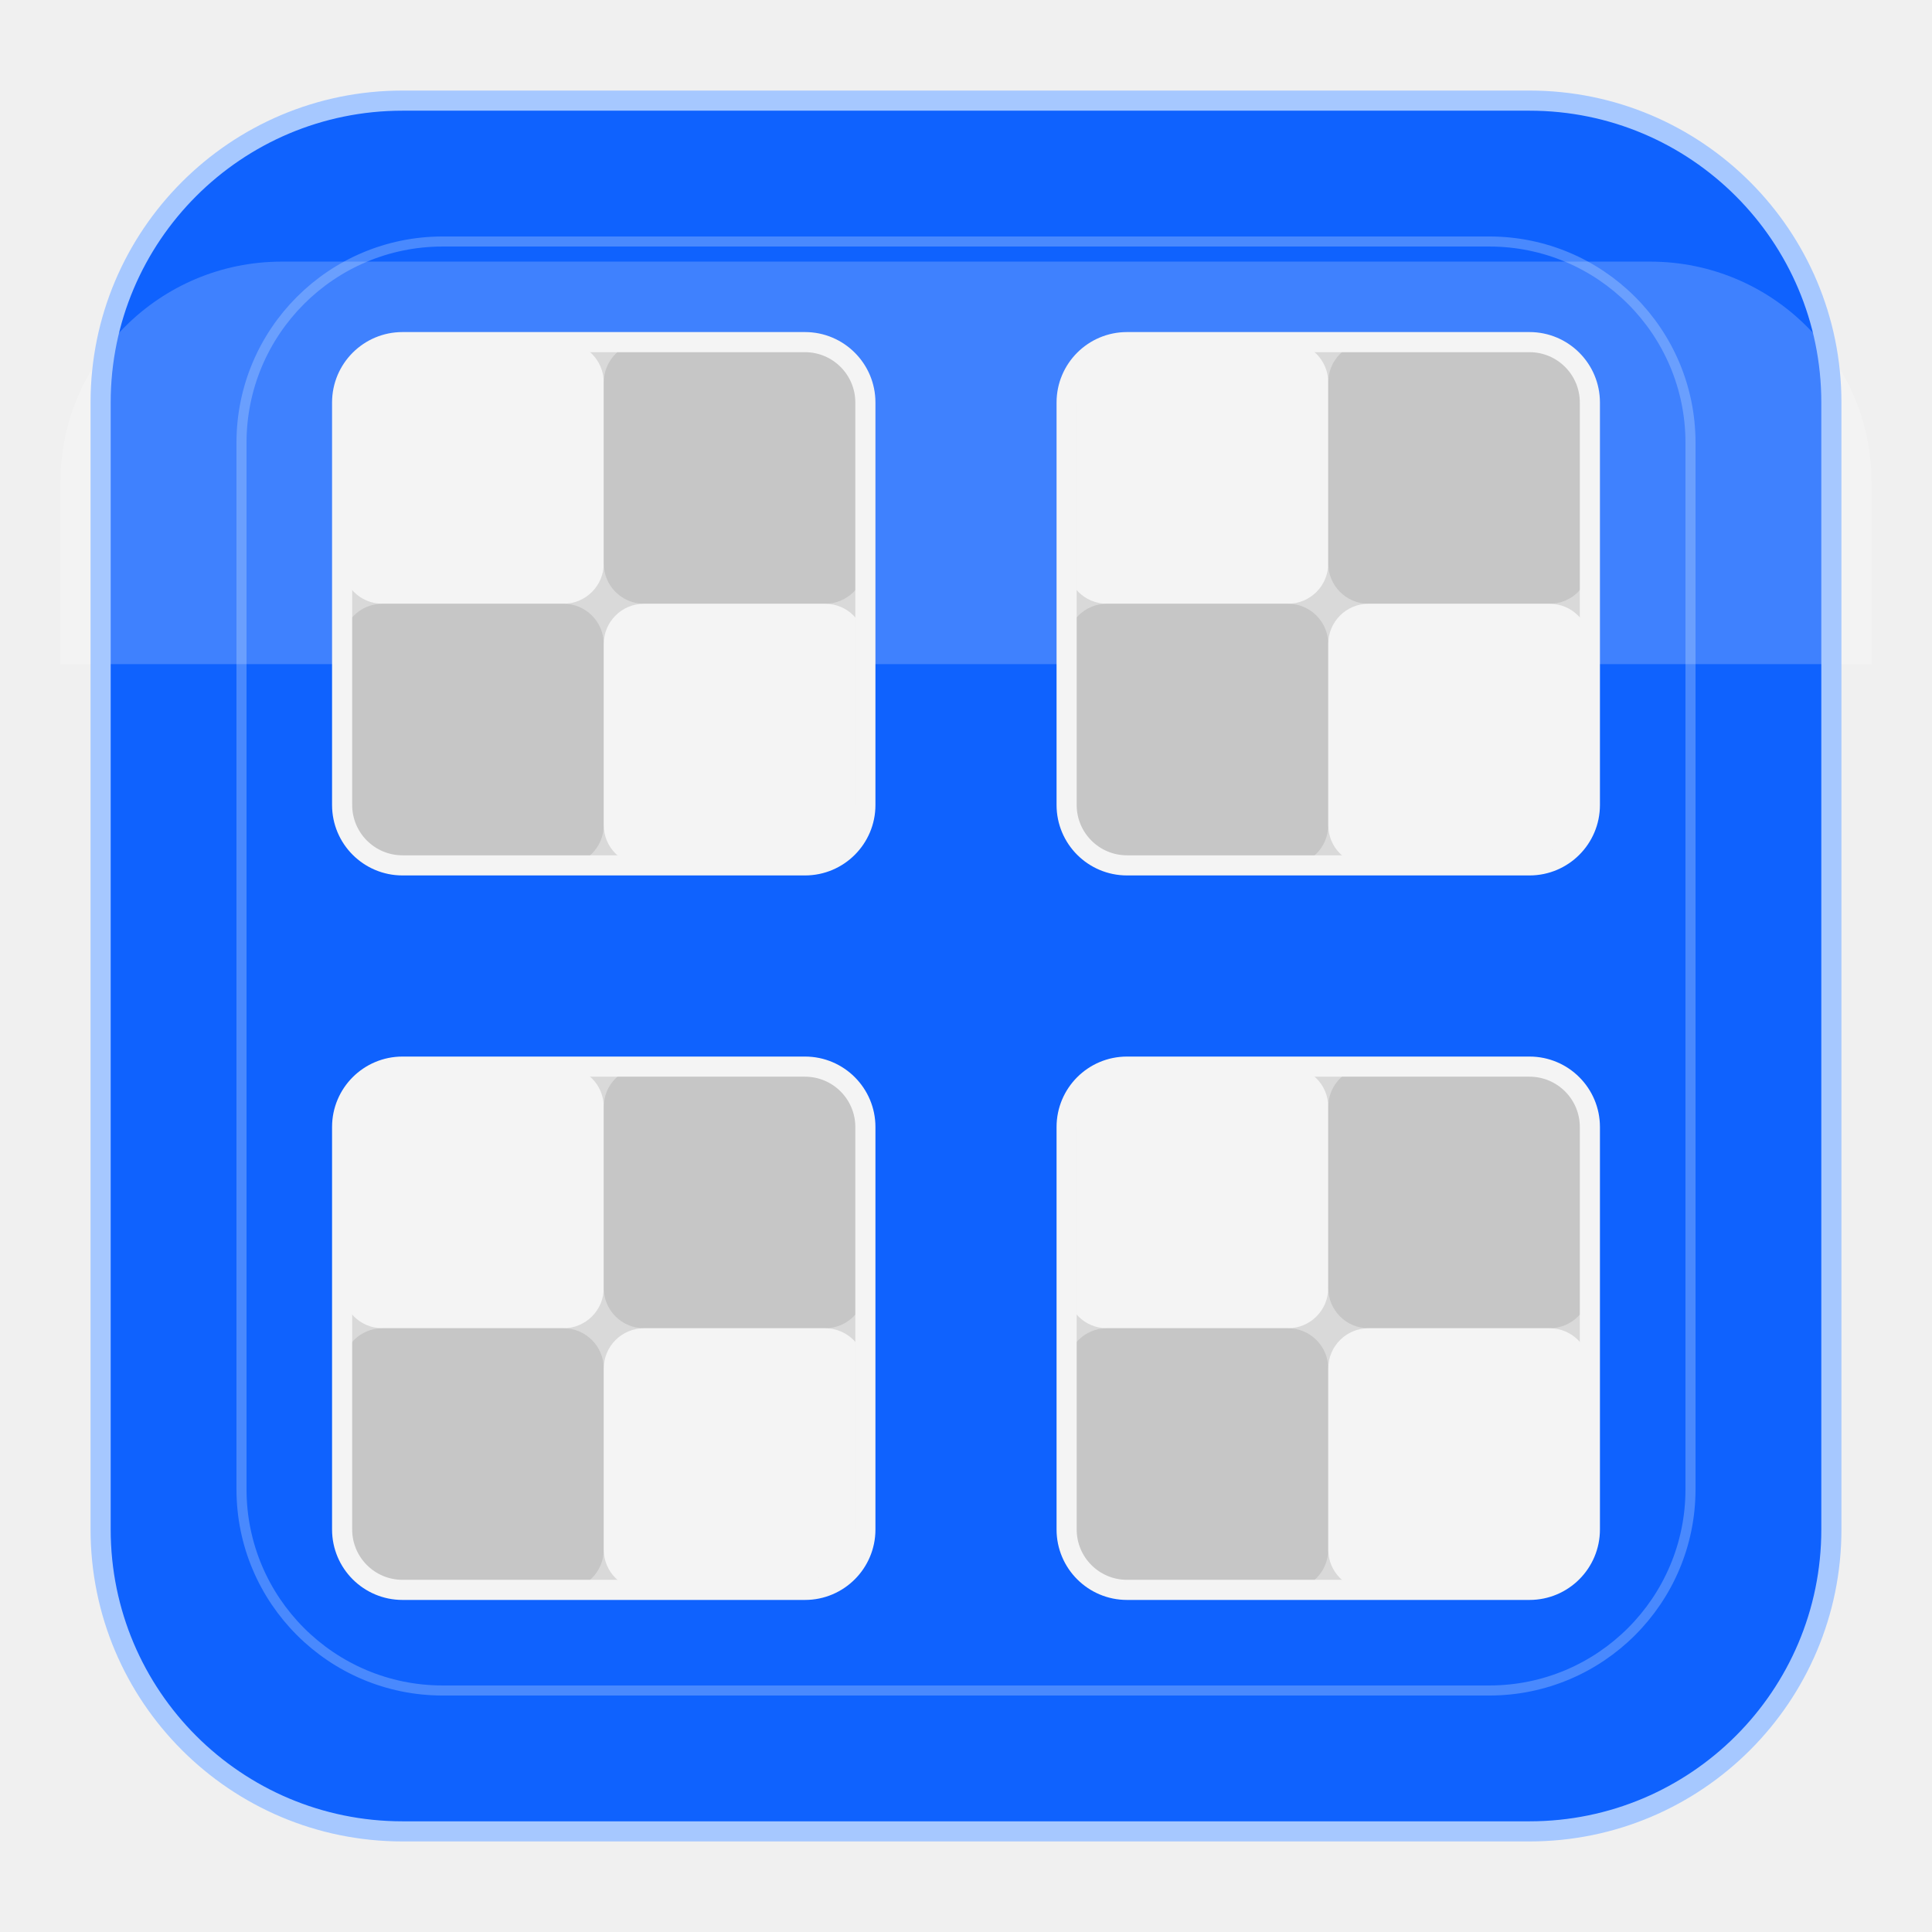
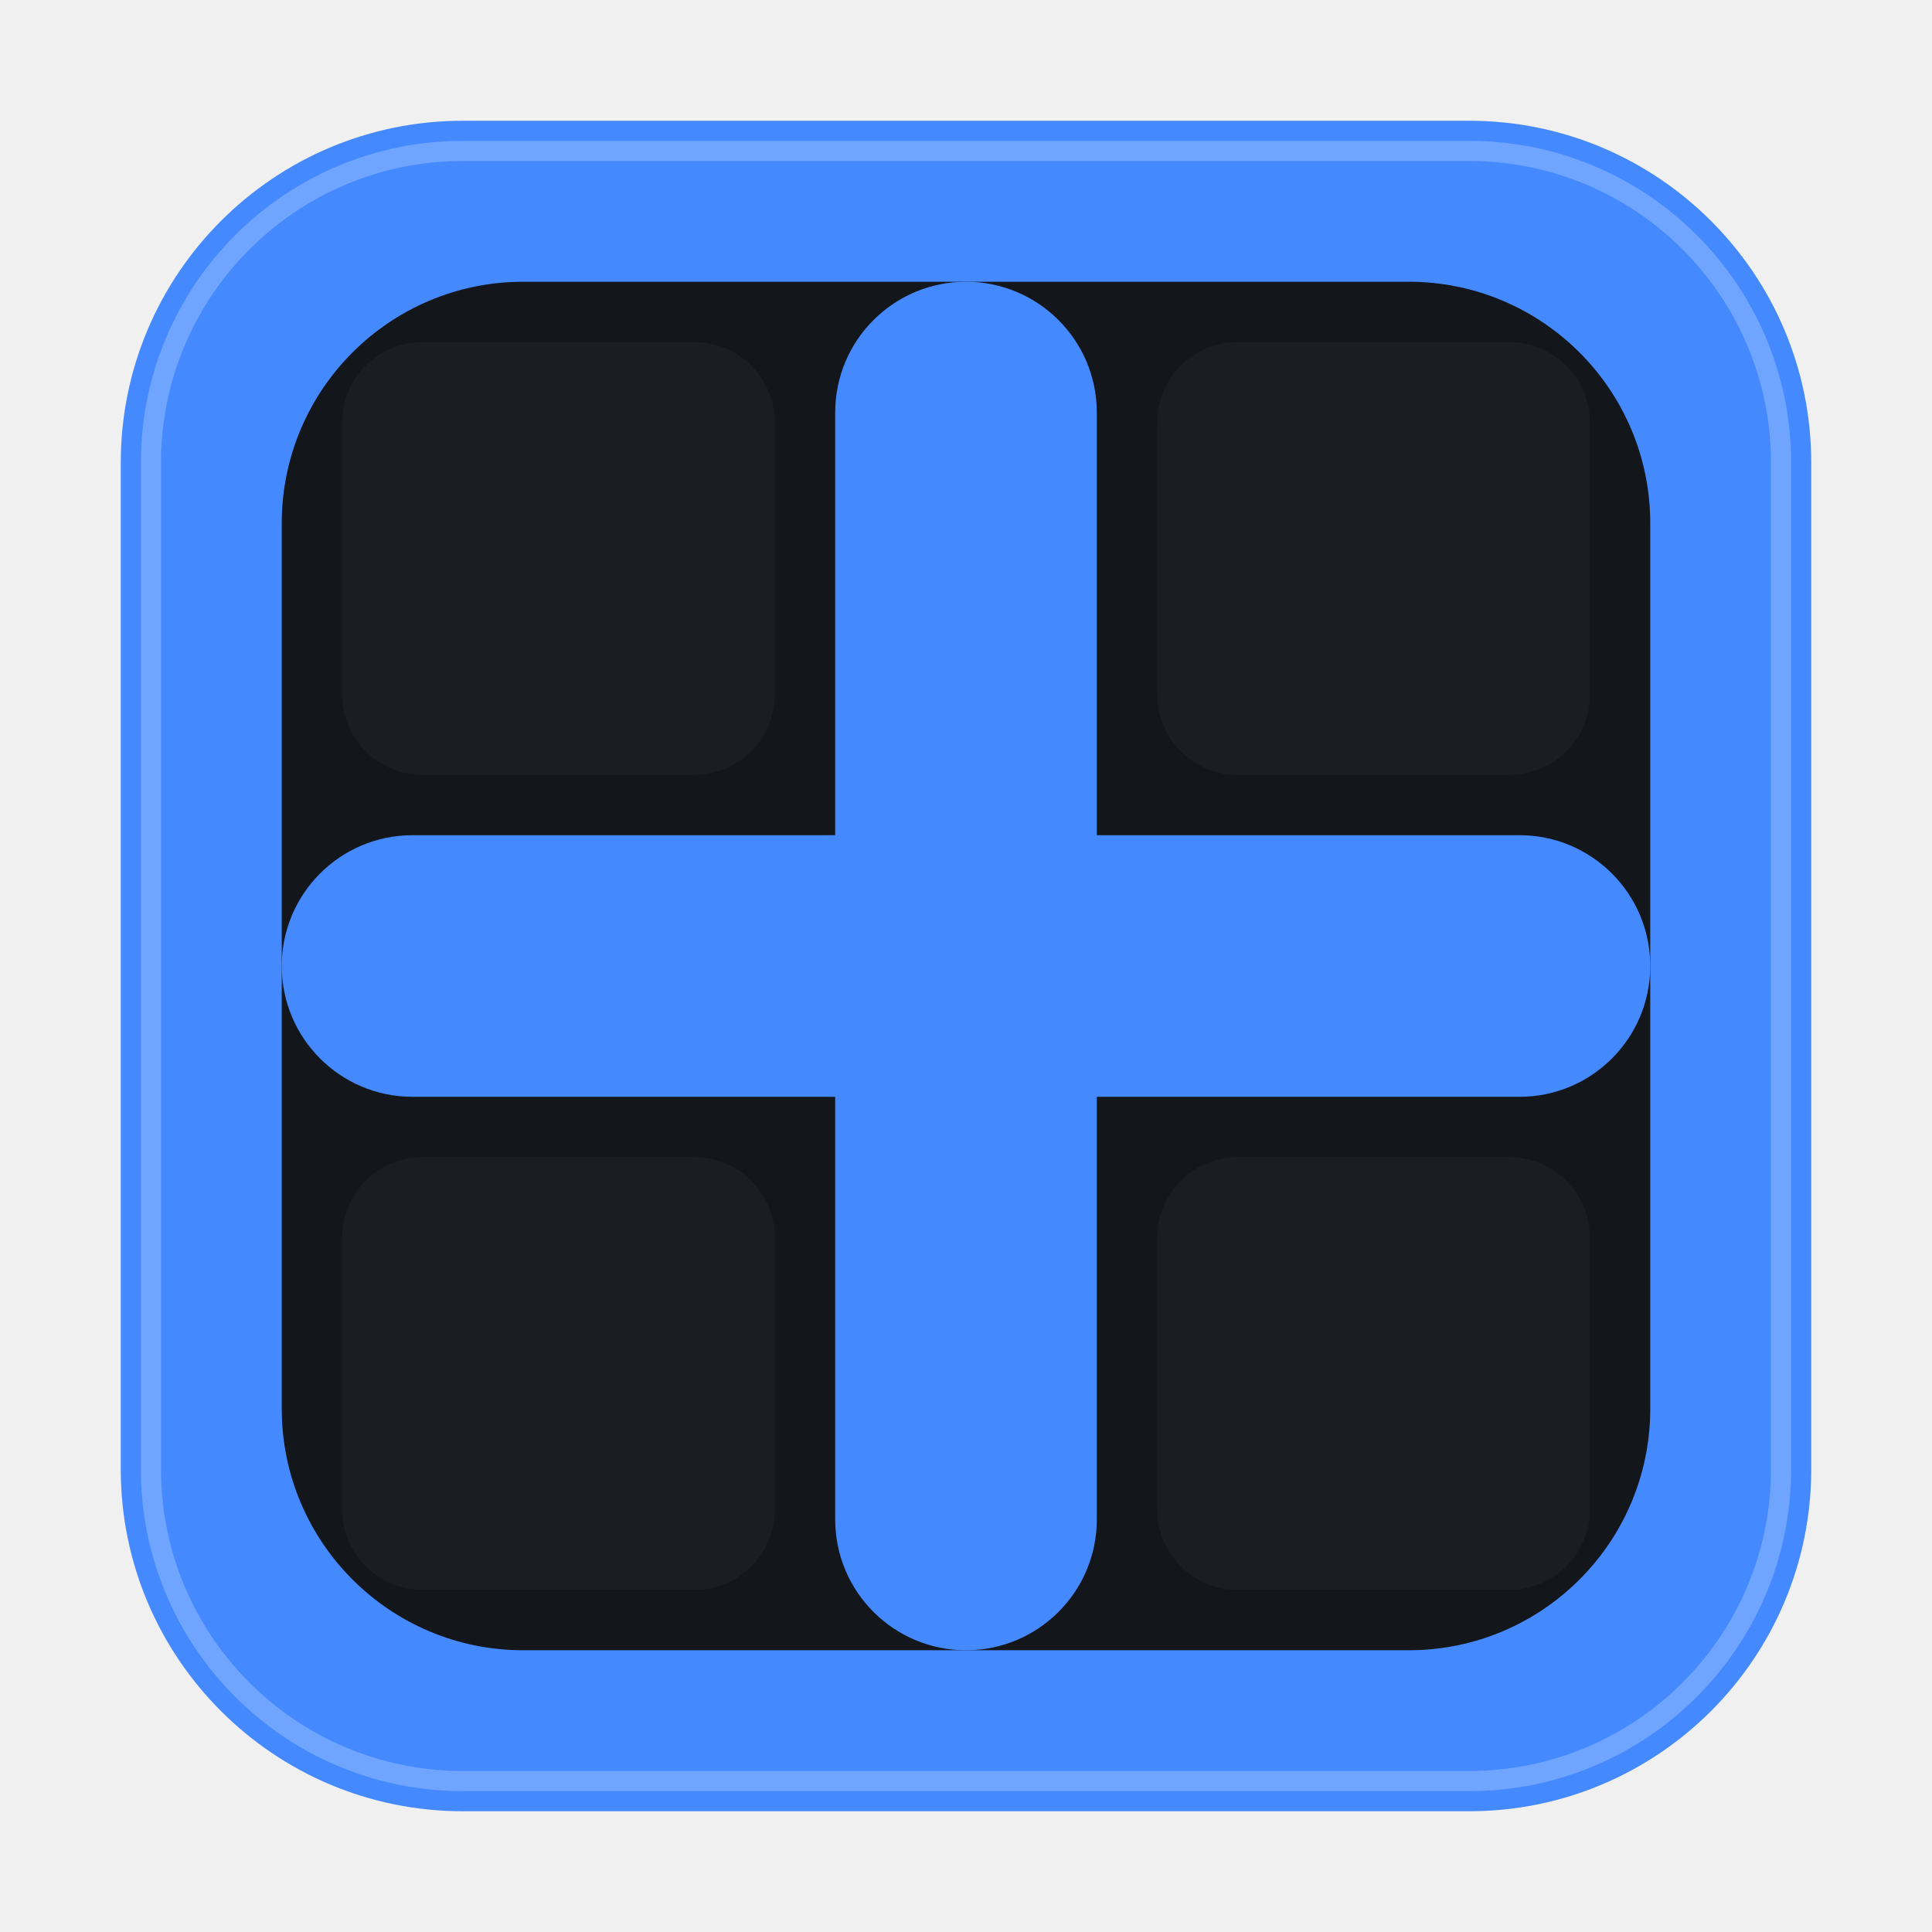
<svg xmlns="http://www.w3.org/2000/svg" width="192" height="192" viewBox="0 0 192 192" fill="none">
-   <rect x="10" y="10" width="172" height="172" rx="30" fill="#0F62FE" />
-   <path d="M28 26H164C176.15 26 186 35.85 186 48V66H6V48C6 35.85 15.85 26 28 26Z" fill="white" fill-opacity="0.2" />
-   <rect x="10" y="10" width="172" height="172" rx="30" stroke="#A6C8FF" stroke-width="2" />
-   <rect x="34" y="34" width="52" height="52" rx="6" fill="#D9D9D9" />
-   <rect x="34" y="34" width="26" height="26" rx="4" fill="#F4F4F4" />
-   <rect x="60" y="34" width="26" height="26" rx="4" fill="#C6C6C6" />
-   <rect x="34" y="60" width="26" height="26" rx="4" fill="#C6C6C6" />
-   <rect x="60" y="60" width="26" height="26" rx="4" fill="#F4F4F4" />
-   <rect x="34" y="34" width="52" height="52" rx="6" stroke="#F4F4F4" stroke-width="2" />
-   <rect x="106" y="34" width="52" height="52" rx="6" fill="#D9D9D9" />
-   <rect x="106" y="34" width="26" height="26" rx="4" fill="#F4F4F4" />
-   <rect x="132" y="34" width="26" height="26" rx="4" fill="#C6C6C6" />
-   <rect x="106" y="60" width="26" height="26" rx="4" fill="#C6C6C6" />
-   <rect x="132" y="60" width="26" height="26" rx="4" fill="#F4F4F4" />
-   <rect x="106" y="34" width="52" height="52" rx="6" stroke="#F4F4F4" stroke-width="2" />
-   <rect x="34" y="106" width="52" height="52" rx="6" fill="#D9D9D9" />
-   <rect x="34" y="106" width="26" height="26" rx="4" fill="#F4F4F4" />
-   <rect x="60" y="106" width="26" height="26" rx="4" fill="#C6C6C6" />
-   <rect x="34" y="132" width="26" height="26" rx="4" fill="#C6C6C6" />
-   <rect x="60" y="132" width="26" height="26" rx="4" fill="#F4F4F4" />
-   <rect x="34" y="106" width="52" height="52" rx="6" stroke="#F4F4F4" stroke-width="2" />
-   <rect x="106" y="106" width="52" height="52" rx="6" fill="#D9D9D9" />
-   <rect x="106" y="106" width="26" height="26" rx="4" fill="#F4F4F4" />
-   <rect x="132" y="106" width="26" height="26" rx="4" fill="#C6C6C6" />
-   <rect x="106" y="132" width="26" height="26" rx="4" fill="#C6C6C6" />
-   <rect x="132" y="132" width="26" height="26" rx="4" fill="#F4F4F4" />
-   <rect x="106" y="106" width="52" height="52" rx="6" stroke="#F4F4F4" stroke-width="2" />
-   <rect x="24" y="24" width="144" height="144" rx="20" stroke="#D0E2FF" stroke-opacity="0.3" />
+   <rect x="12" y="12" width="168" height="168" rx="34" fill="#4589FF" />
+   <rect x="15" y="15" width="162" height="162" rx="31" stroke="#A6C8FF" stroke-opacity="0.45" stroke-width="2" />
+   <rect x="28" y="28" width="136" height="136" rx="24" fill="#13171B" />
+   <rect x="83" y="28" width="26" height="136" rx="13" fill="#4589FF" />
+   <rect x="28" y="83" width="136" height="26" rx="13" fill="#4589FF" />
+   <rect x="34" y="34" width="43" height="43" rx="8" fill="#1A1E23" />
+   <rect x="115" y="34" width="43" height="43" rx="8" fill="#1A1E23" />
+   <rect x="34" y="115" width="43" height="43" rx="8" fill="#1A1E23" />
+   <rect x="115" y="115" width="43" height="43" rx="8" fill="#1A1E23" />
</svg>
